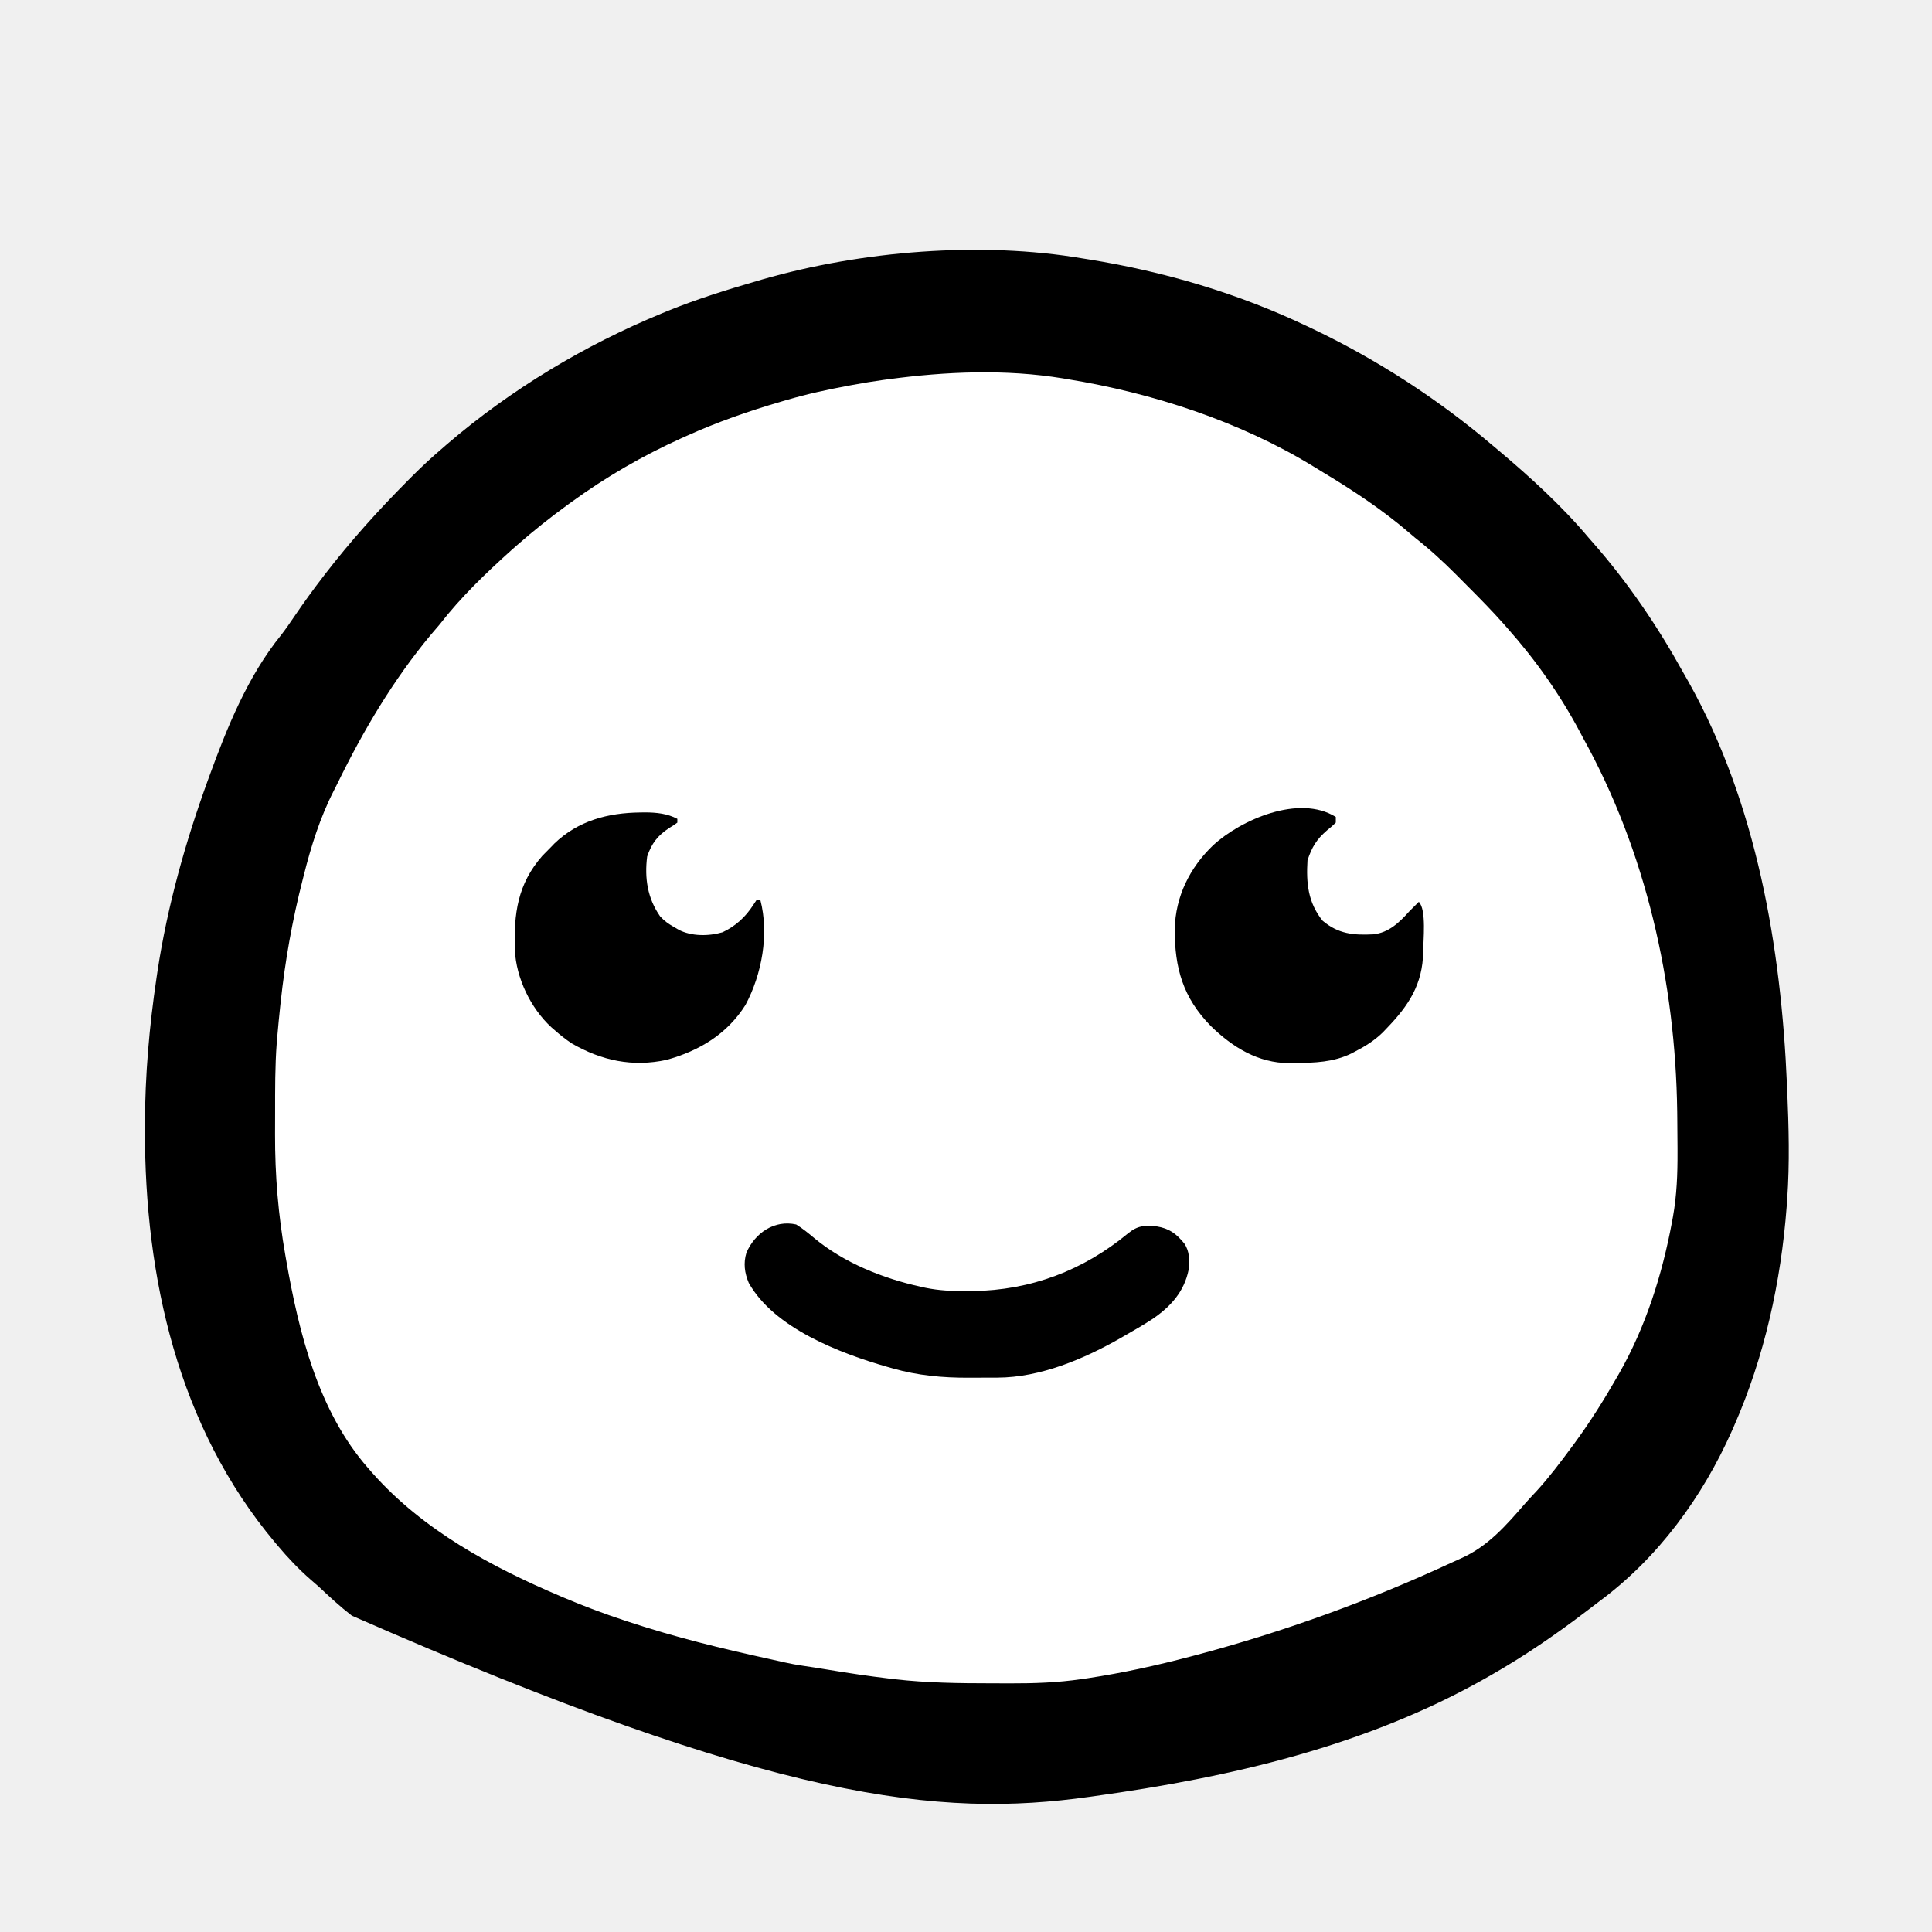
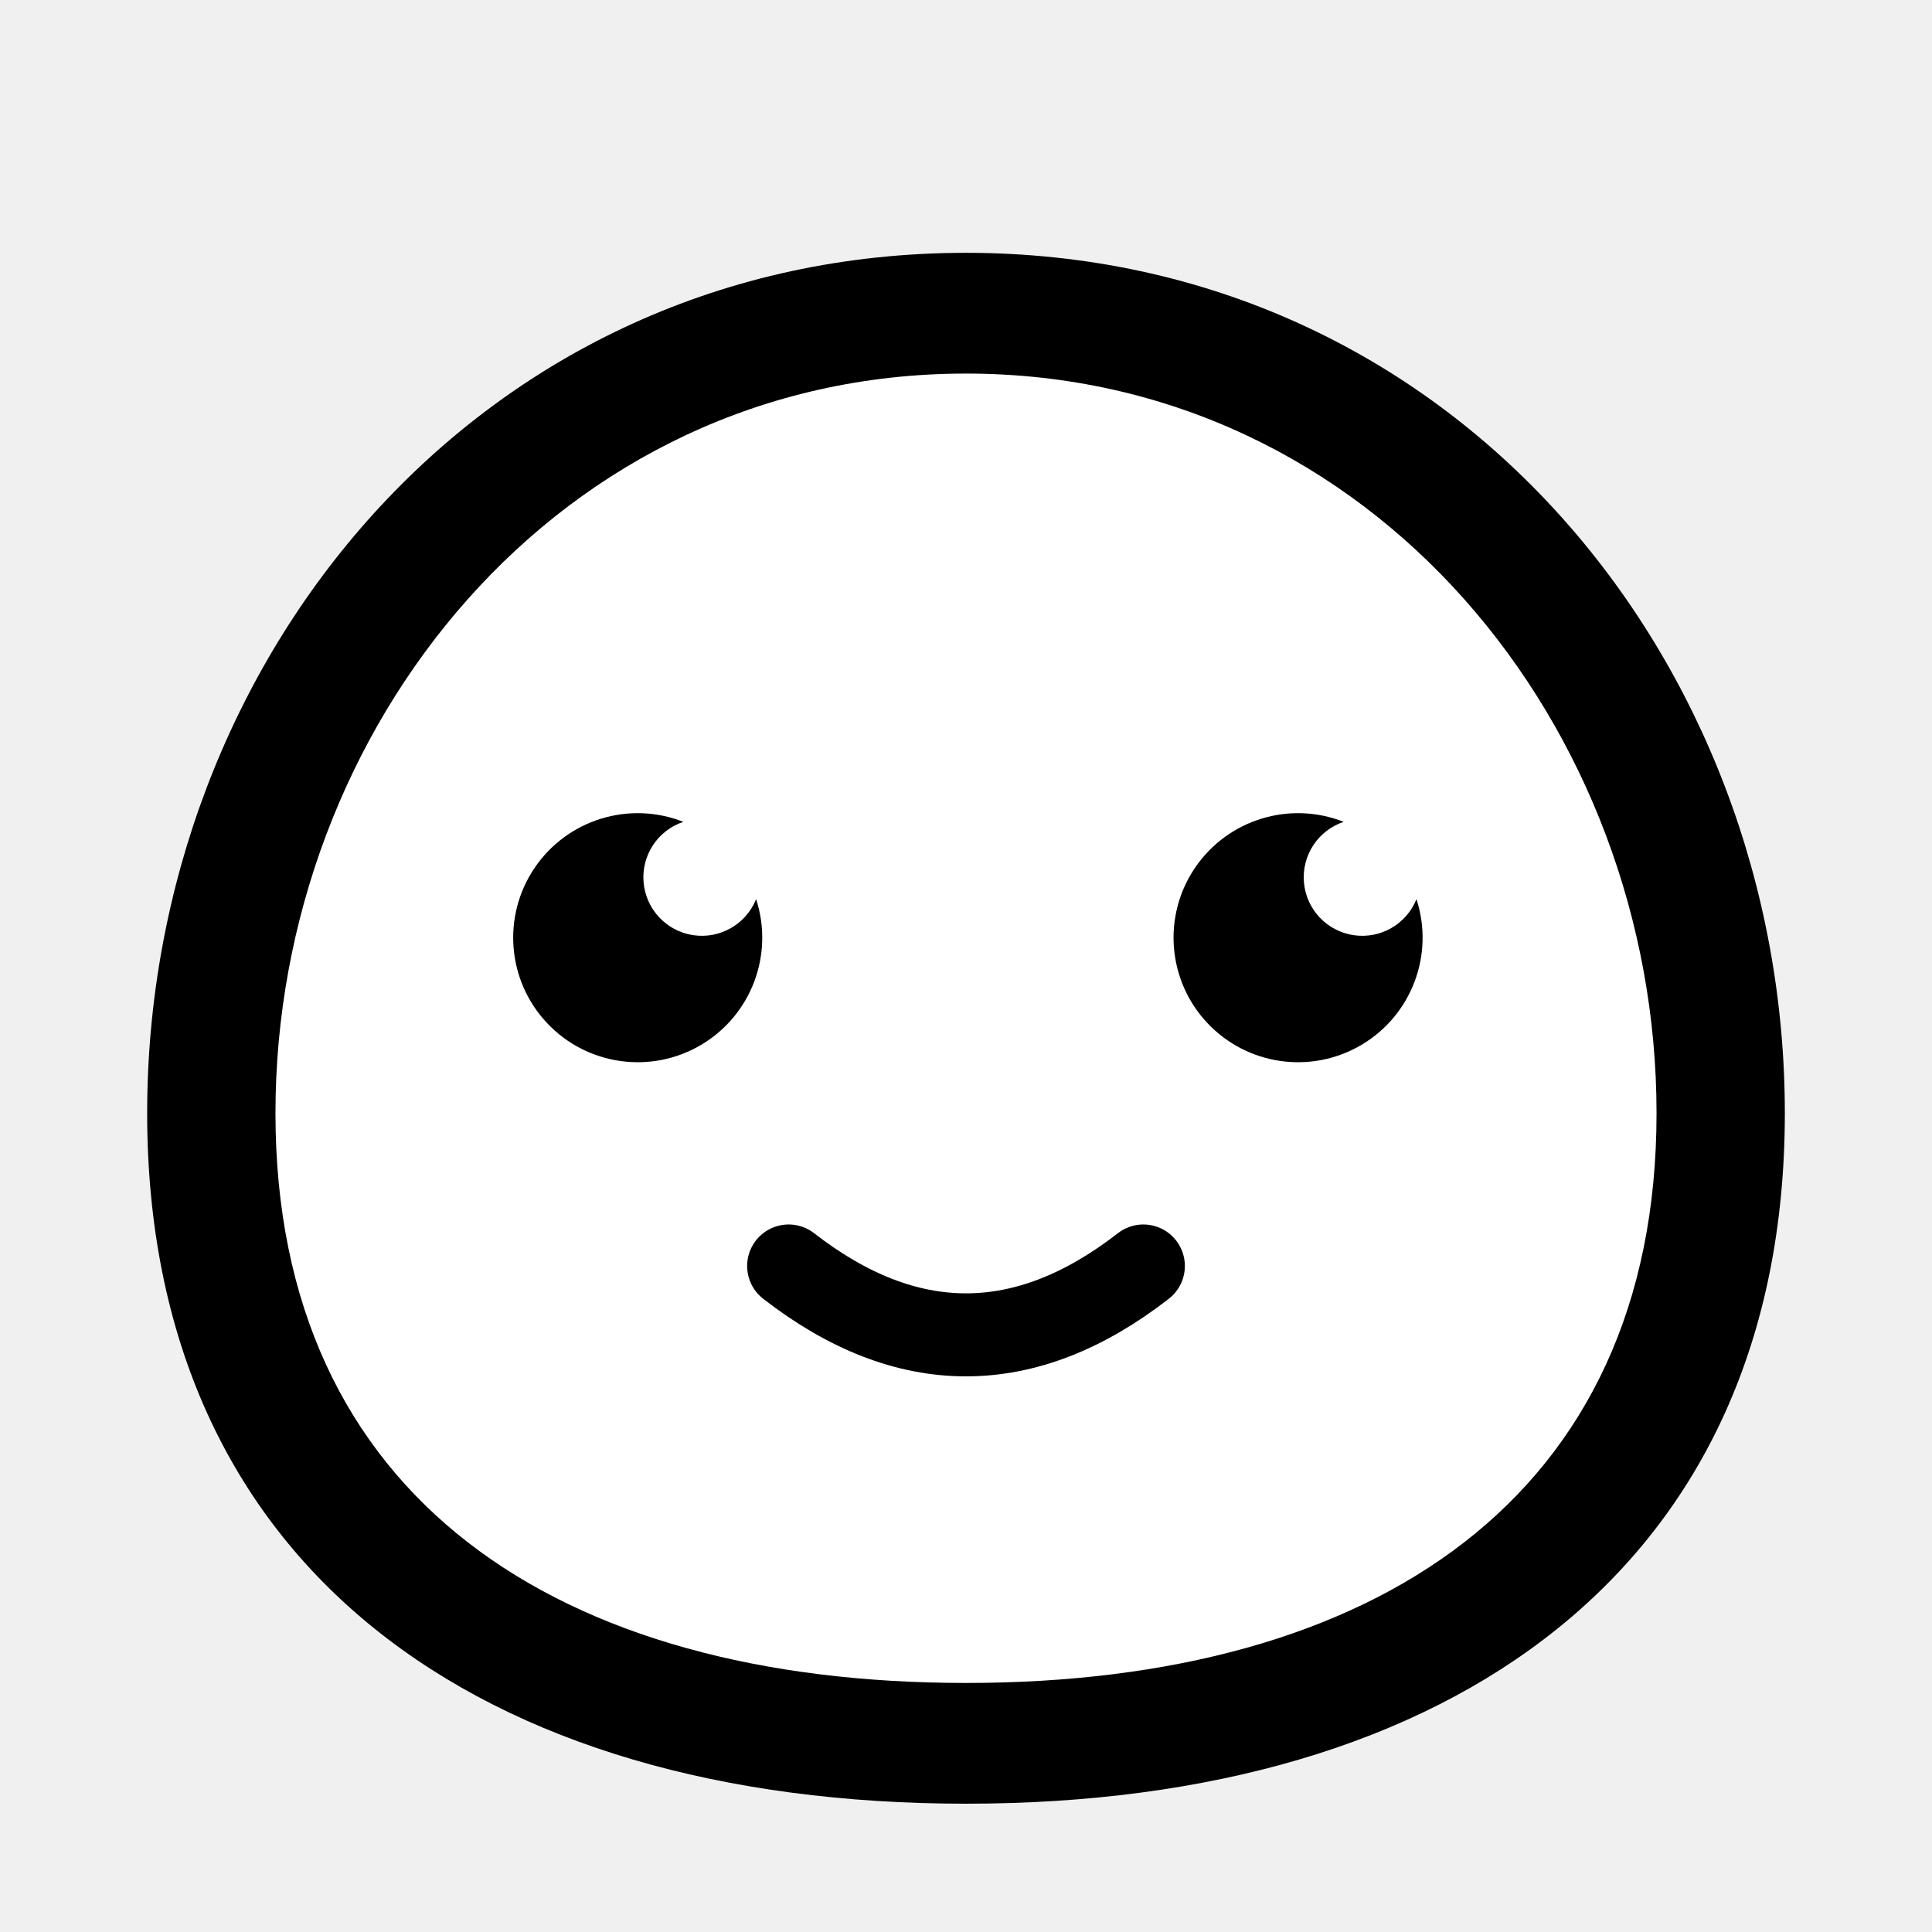
<svg xmlns="http://www.w3.org/2000/svg" viewBox="0 0 1024 1024" fill="none">
-   <path id="body" fill="#000" d="M0 0 C1.04 0.17 2.08 0.33 3.15 0.5 C43.23 6.97 82.33 18.5 119 36 C120.01 36.48 121.02 36.96 122.06 37.45 C156.02 53.67 188.31 74.62 217 99 C218.08 99.91 219.16 100.82 220.25 101.72 C237.11 115.94 253.8 131.09 268 148 C268.88 149.01 269.77 150.02 270.66 151.03 C288.85 171.8 304.48 194.79 317.85 218.93 C318.89 220.81 319.96 222.67 321.03 224.52 C357.05 288.91 370.05 365.23 373.12 437.81 C373.17 438.85 373.21 439.88 373.26 440.94 C374.08 460.17 374.61 479.41 373.25 498.62 C373.16 499.88 373.07 501.14 372.98 502.44 C369.95 542.45 361.21 582.2 345 619 C344.65 619.8 344.3 620.59 343.94 621.41 C328.3 656.47 304.98 688.52 273.97 711.53 C271.77 713.17 269.59 714.84 267.42 716.52 C251.01 729.07 233.97 740.78 216 751 C215.21 751.45 214.42 751.9 213.61 752.37 C149.73 788.61 78.11 804.99 6 815 C5.13 815.12 4.26 815.24 3.37 815.37 C-76.08 826.51 -162.91 817.9 -387.52 719.34 C-393.69 714.58 -399.33 709.34 -405 704 C-406.43 702.74 -407.87 701.49 -409.31 700.25 C-415.75 694.65 -421.52 688.53 -427 682 C-427.21 681.76 -427.21 681.76 -428.25 680.52 C-479.68 619.31 -497.3 540.08 -497.19 461.75 C-497.19 460.93 -497.19 460.12 -497.19 459.28 C-497.13 432.96 -494.88 407.03 -491 381 C-490.92 380.43 -490.92 380.43 -490.49 377.56 C-485.23 343.2 -475.83 309.64 -464 277 C-463.77 276.36 -463.53 275.71 -463.29 275.05 C-453.71 248.71 -442.74 221.41 -424.9 199.46 C-422.33 196.13 -419.99 192.66 -417.62 189.19 C-412.94 182.31 -408.08 175.59 -403 169 C-402.58 168.46 -402.17 167.91 -401.74 167.35 C-388.18 149.74 -373.43 133.37 -357.75 117.62 C-356.91 116.78 -356.07 115.94 -355.21 115.07 C-350.3 110.17 -345.28 105.5 -340 101 C-338.98 100.11 -337.96 99.22 -336.94 98.33 C-303.09 69.3 -264.18 45.98 -223 29 C-222.12 28.64 -221.24 28.27 -220.33 27.9 C-204.89 21.6 -189 16.66 -173 12 C-172.01 11.71 -171.01 11.42 -169.99 11.12 C-117.3 -4.05 -54.02 -9.24 0 0 Z" transform="translate(574,137)" />
-   <path id="face" fill="#fff" d="M-103 64 C-103.92 64.12 -104.84 64.25 -105.79 64.37 C-111.22 65.12 -116.61 66 -122 67 C-122.82 67.15 -123.64 67.3 -124.49 67.46 C-135.46 69.5 -146.29 71.85 -157 75 C-158.02 75.3 -159.03 75.59 -160.08 75.89 C-177.21 80.9 -193.73 86.66 -210 94 C-210.96 94.43 -211.92 94.86 -212.91 95.3 C-233.44 104.57 -252.77 115.78 -271 129 C-271.67 129.48 -272.33 129.97 -273.02 130.46 C-282.35 137.26 -291.34 144.37 -300 152 C-300.91 152.8 -301.83 153.6 -302.77 154.43 C-316.39 166.66 -329.78 179.51 -341 194 C-342.58 195.86 -344.16 197.71 -345.75 199.56 C-365.59 223.41 -381.54 250.34 -395.1 278.17 C-395.71 279.41 -396.34 280.66 -396.98 281.89 C-404.29 296.12 -409.13 311.52 -413 327 C-413.2 327.79 -413.4 328.57 -413.61 329.39 C-419.07 350.76 -422.9 372.27 -425.25 394.19 C-425.33 394.96 -425.42 395.73 -425.5 396.52 C-426.05 401.68 -426.55 406.84 -427 412 C-427.11 413.21 -427.21 414.42 -427.32 415.66 C-428.25 428.02 -428.19 440.4 -428.19 452.78 C-428.19 456.6 -428.21 460.41 -428.22 464.23 C-428.28 485.99 -426.52 506.96 -422.75 528.38 C-422.67 528.82 -422.67 528.82 -422.28 531.06 C-415.6 569.39 -405.28 611 -379 641 C-378.16 641.97 -377.31 642.93 -376.44 643.93 C-349.74 673.97 -313.59 693.48 -277 709 C-276.7 709.13 -276.7 709.13 -275.2 709.77 C-264.55 714.3 -253.8 718.31 -242.81 721.94 C-242.43 722.07 -242.43 722.07 -240.47 722.71 C-216.07 730.78 -191.23 736.83 -166.14 742.31 C-163.41 742.91 -160.68 743.52 -157.96 744.14 C-154.82 744.84 -151.69 745.42 -148.5 745.88 C-144.17 746.51 -139.84 747.19 -135.52 747.91 C-124.56 749.73 -113.6 751.39 -102.56 752.69 C-101.57 752.81 -100.58 752.93 -99.56 753.05 C-82.73 754.95 -65.9 755.19 -48.99 755.19 C-45.51 755.19 -42.02 755.21 -38.54 755.22 C-25.88 755.26 -13.54 754.83 -1 753 C-0.4 752.91 -0.4 752.91 2.63 752.48 C21 749.7 39.05 745.74 57 741 C57.65 740.83 58.3 740.66 58.97 740.48 C105.7 728.11 151.43 711.62 195.27 691.26 C196.96 690.48 198.64 689.72 200.34 688.97 C214.66 682.63 224.32 671.44 234.42 659.8 C236.43 657.51 238.53 655.29 240.62 653.06 C247.26 645.77 253.15 637.93 259 630 C259.51 629.31 260.03 628.61 260.56 627.9 C268.78 616.7 276.09 605.05 283 593 C283.39 592.33 283.77 591.65 284.17 590.96 C298.3 566.13 306.98 538.67 312.19 510.69 C312.35 509.79 312.52 508.9 312.69 507.97 C314.74 496.51 315.17 485.26 315.12 473.62 C315.12 472.91 315.12 472.19 315.12 471.45 C315.1 466.3 315.06 461.15 315 456 C314.99 455.38 314.99 455.38 314.96 452.22 C314.04 383.61 298.37 314.2 265 254 C264.76 253.54 264.76 253.54 263.53 251.21 C253 231.33 239.93 212.8 225 196 C224.7 195.66 224.7 195.66 223.18 193.91 C216.88 186.8 210.25 180.06 203.54 173.35 C201.63 171.44 199.73 169.53 197.84 167.61 C190.86 160.61 183.78 154.11 176 148 C174.97 147.14 173.95 146.27 172.93 145.39 C158.72 133.2 143.26 122.98 127.24 113.35 C125.42 112.25 123.61 111.14 121.81 110.02 C82.96 86.3 36.77 71.27 -8 64 C-8.89 63.85 -9.78 63.7 -10.7 63.54 C-41.02 58.57 -72.66 59.91 -103 64 Z" transform="translate(574,137)" />
-   <path id="eye-right" fill="#000" d="M0 0 C0 0.99 0 1.98 0 3 C-2.05 4.98 -2.05 4.98 -4.75 7.19 C-10.28 11.98 -12.69 16.07 -15 23 C-15.72 35.03 -14.76 45.35 -7 55 C1.35 62.04 9.38 62.77 19.94 62.22 C28.15 61.34 33.73 55.87 39 50 C39.97 49.01 40.95 48.03 41.94 47.06 C42.28 46.72 42.28 46.72 44 45 C48.17 49.17 46.3 65.63 46.32 71.54 C46.04 88.7 38.63 99.96 27 112 C26.67 112.35 26.67 112.35 24.98 114.13 C20.5 118.5 15.65 121.53 10.12 124.38 C9.81 124.54 9.81 124.54 8.2 125.39 C-1.18 129.97 -11.23 130.36 -21.5 130.38 C-22.55 130.4 -23.6 130.42 -24.68 130.45 C-41.09 130.51 -54.79 122 -66.24 110.82 C-80.99 95.76 -85.42 80.13 -85.37 59.45 C-84.96 42.13 -77.43 26.92 -65 15 C-50.37 1.55 -19.49 -12.17 0 0 Z" transform="translate(708,433)" />
-   <path id="eye-left" fill="#000" d="M0 0 C0.46 -0.01 0.46 -0.01 2.8 -0.04 C8.71 -0 14.43 0.57 19.75 3.38 C19.75 4.04 19.75 4.69 19.75 5.38 C17.92 6.71 17.92 6.71 15.5 8.19 C9.41 12.14 6.06 16.44 3.75 23.38 C2.32 34.78 3.91 45.44 10.61 55.04 C12.85 57.49 14.94 58.98 17.81 60.62 C18.67 61.13 19.53 61.63 20.41 62.14 C27.19 65.72 36.43 65.64 43.71 63.5 C50.67 60.24 55.92 55.37 60.06 48.94 C60.62 48.09 61.18 47.25 61.75 46.38 C62.41 46.38 63.07 46.38 63.75 46.38 C68.49 64.53 64.54 85.84 55.85 102.05 C46.13 117.44 31.48 126.3 14.05 131.12 C-4.03 135.04 -20.44 131.53 -36.25 122.38 C-39.45 120.24 -42.38 117.93 -45.25 115.38 C-45.86 114.84 -46.47 114.31 -47.11 113.77 C-58.03 103.64 -65.63 87.82 -66.37 72.96 C-66.97 53.77 -65 38.03 -51.81 23 C-50.31 21.44 -48.79 19.9 -47.25 18.38 C-46.65 17.75 -46.05 17.13 -45.43 16.48 C-32.81 4.34 -17.03 0.2 0 0 Z" transform="translate(339.25,430.625)" />
-   <path id="smile" fill="#000" d="M0 0 C3.46 2.15 6.46 4.61 9.57 7.21 C25.33 20.34 46.15 28.65 66 33 C66.42 33.09 66.42 33.09 68.52 33.56 C75.68 35.02 82.63 35.35 89.94 35.31 C91.12 35.31 92.3 35.3 93.51 35.3 C124.4 34.87 152.04 24.42 175.91 4.7 C181.08 0.5 184.54 0.43 191 1 C197.75 2.1 201.4 4.82 205.69 10.06 C208.64 14.42 208.43 18.95 208 24 C205.64 35.63 198.54 43.44 189 50 C184.11 53.19 179.08 56.12 174 59 C173.4 59.35 172.8 59.69 172.18 60.05 C152.66 71.24 129.41 81.13 106.63 81.17 C105.83 81.17 105.03 81.17 104.21 81.18 C102.52 81.18 100.83 81.19 99.14 81.19 C96.6 81.19 94.07 81.21 91.53 81.22 C77.66 81.27 64.47 80.08 51.06 76.25 C50.13 75.99 49.19 75.72 48.23 75.45 C23.23 68.28 -11.77 54.92 -25.15 30.94 C-27.38 25.69 -28.06 20.46 -26.38 14.96 C-21.81 4.43 -11.49 -2.58 0 0 Z" transform="translate(422,649)" />
+   <path id="body" fill="#000" d="M512 134 C770 134 946 350 946 590 C946 830 770 956 512 956 C254 956 78 830 78 590 C78 350 254 134 512 134 Z" />
+   <path id="face" fill="#fff" d="M512 198 C728 198 878 386 878 590 C878 794 728 892 512 892 C296 892 146 794 146 590 C146 386 296 198 512 198 Z" />
+   <path id="eye-left" fill="#000" d="M24.191 -61.407 A66 66 0 1 0 62.759 -20.428 A31 31 0 1 1 24.191 -61.407 Z" transform="translate(338 497)" />
+   <path id="eye-right" fill="#000" d="M24.191 -61.407 A66 66 0 1 0 62.759 -20.428 A31 31 0 1 1 24.191 -61.407 Z" transform="translate(688 497)" />
+   <path id="smile" d="M418 671 Q512 744 606 671" stroke="#000" stroke-width="44" stroke-linecap="round" />
</svg>
